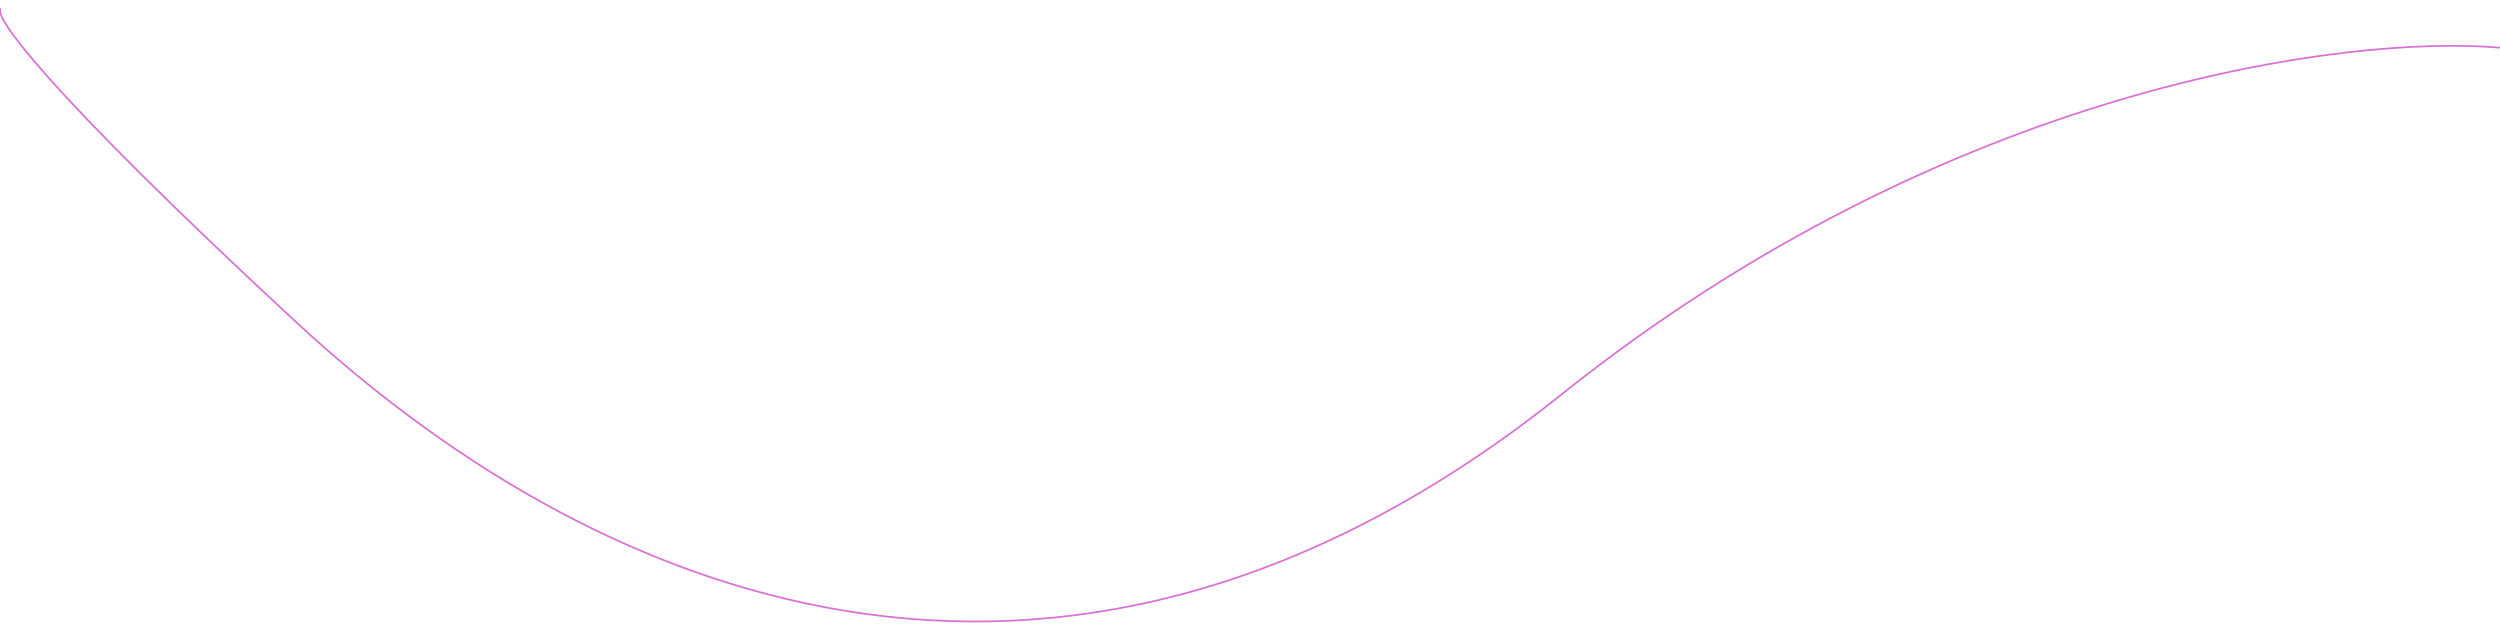
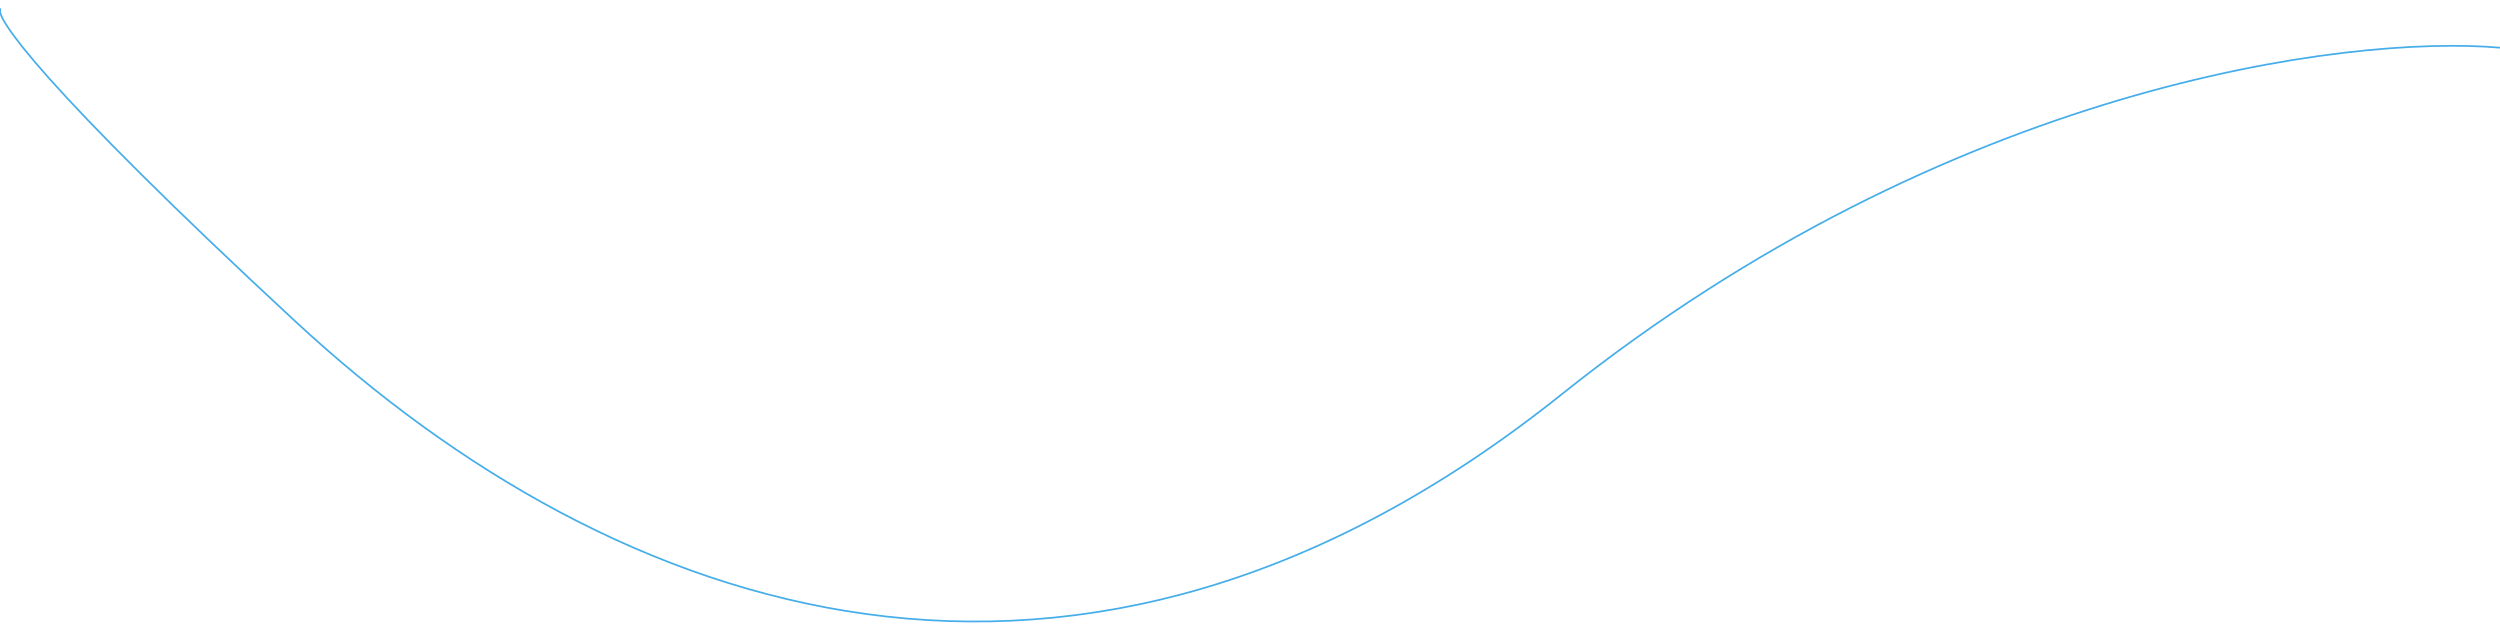
<svg xmlns="http://www.w3.org/2000/svg" width="1440" height="363" viewBox="0 0 1440 363" fill="none">
-   <path d="M1440 27.477C1352.73 19.818 1122.41 49.056 899.331 227.276C620.48 450.052 354.282 355.647 170.328 185.318C23.165 49.056 -4.217 8.33 0.487 5" stroke="#D96ED4" strokeOpacity="0.1" strokeWidth="10" />
+   <path d="M1440 27.477C1352.73 19.818 1122.41 49.056 899.331 227.276C620.48 450.052 354.282 355.647 170.328 185.318C23.165 49.056 -4.217 8.33 0.487 5" stroke="#45ade9" strokeOpacity="0.1" strokeWidth="10" />
</svg>
